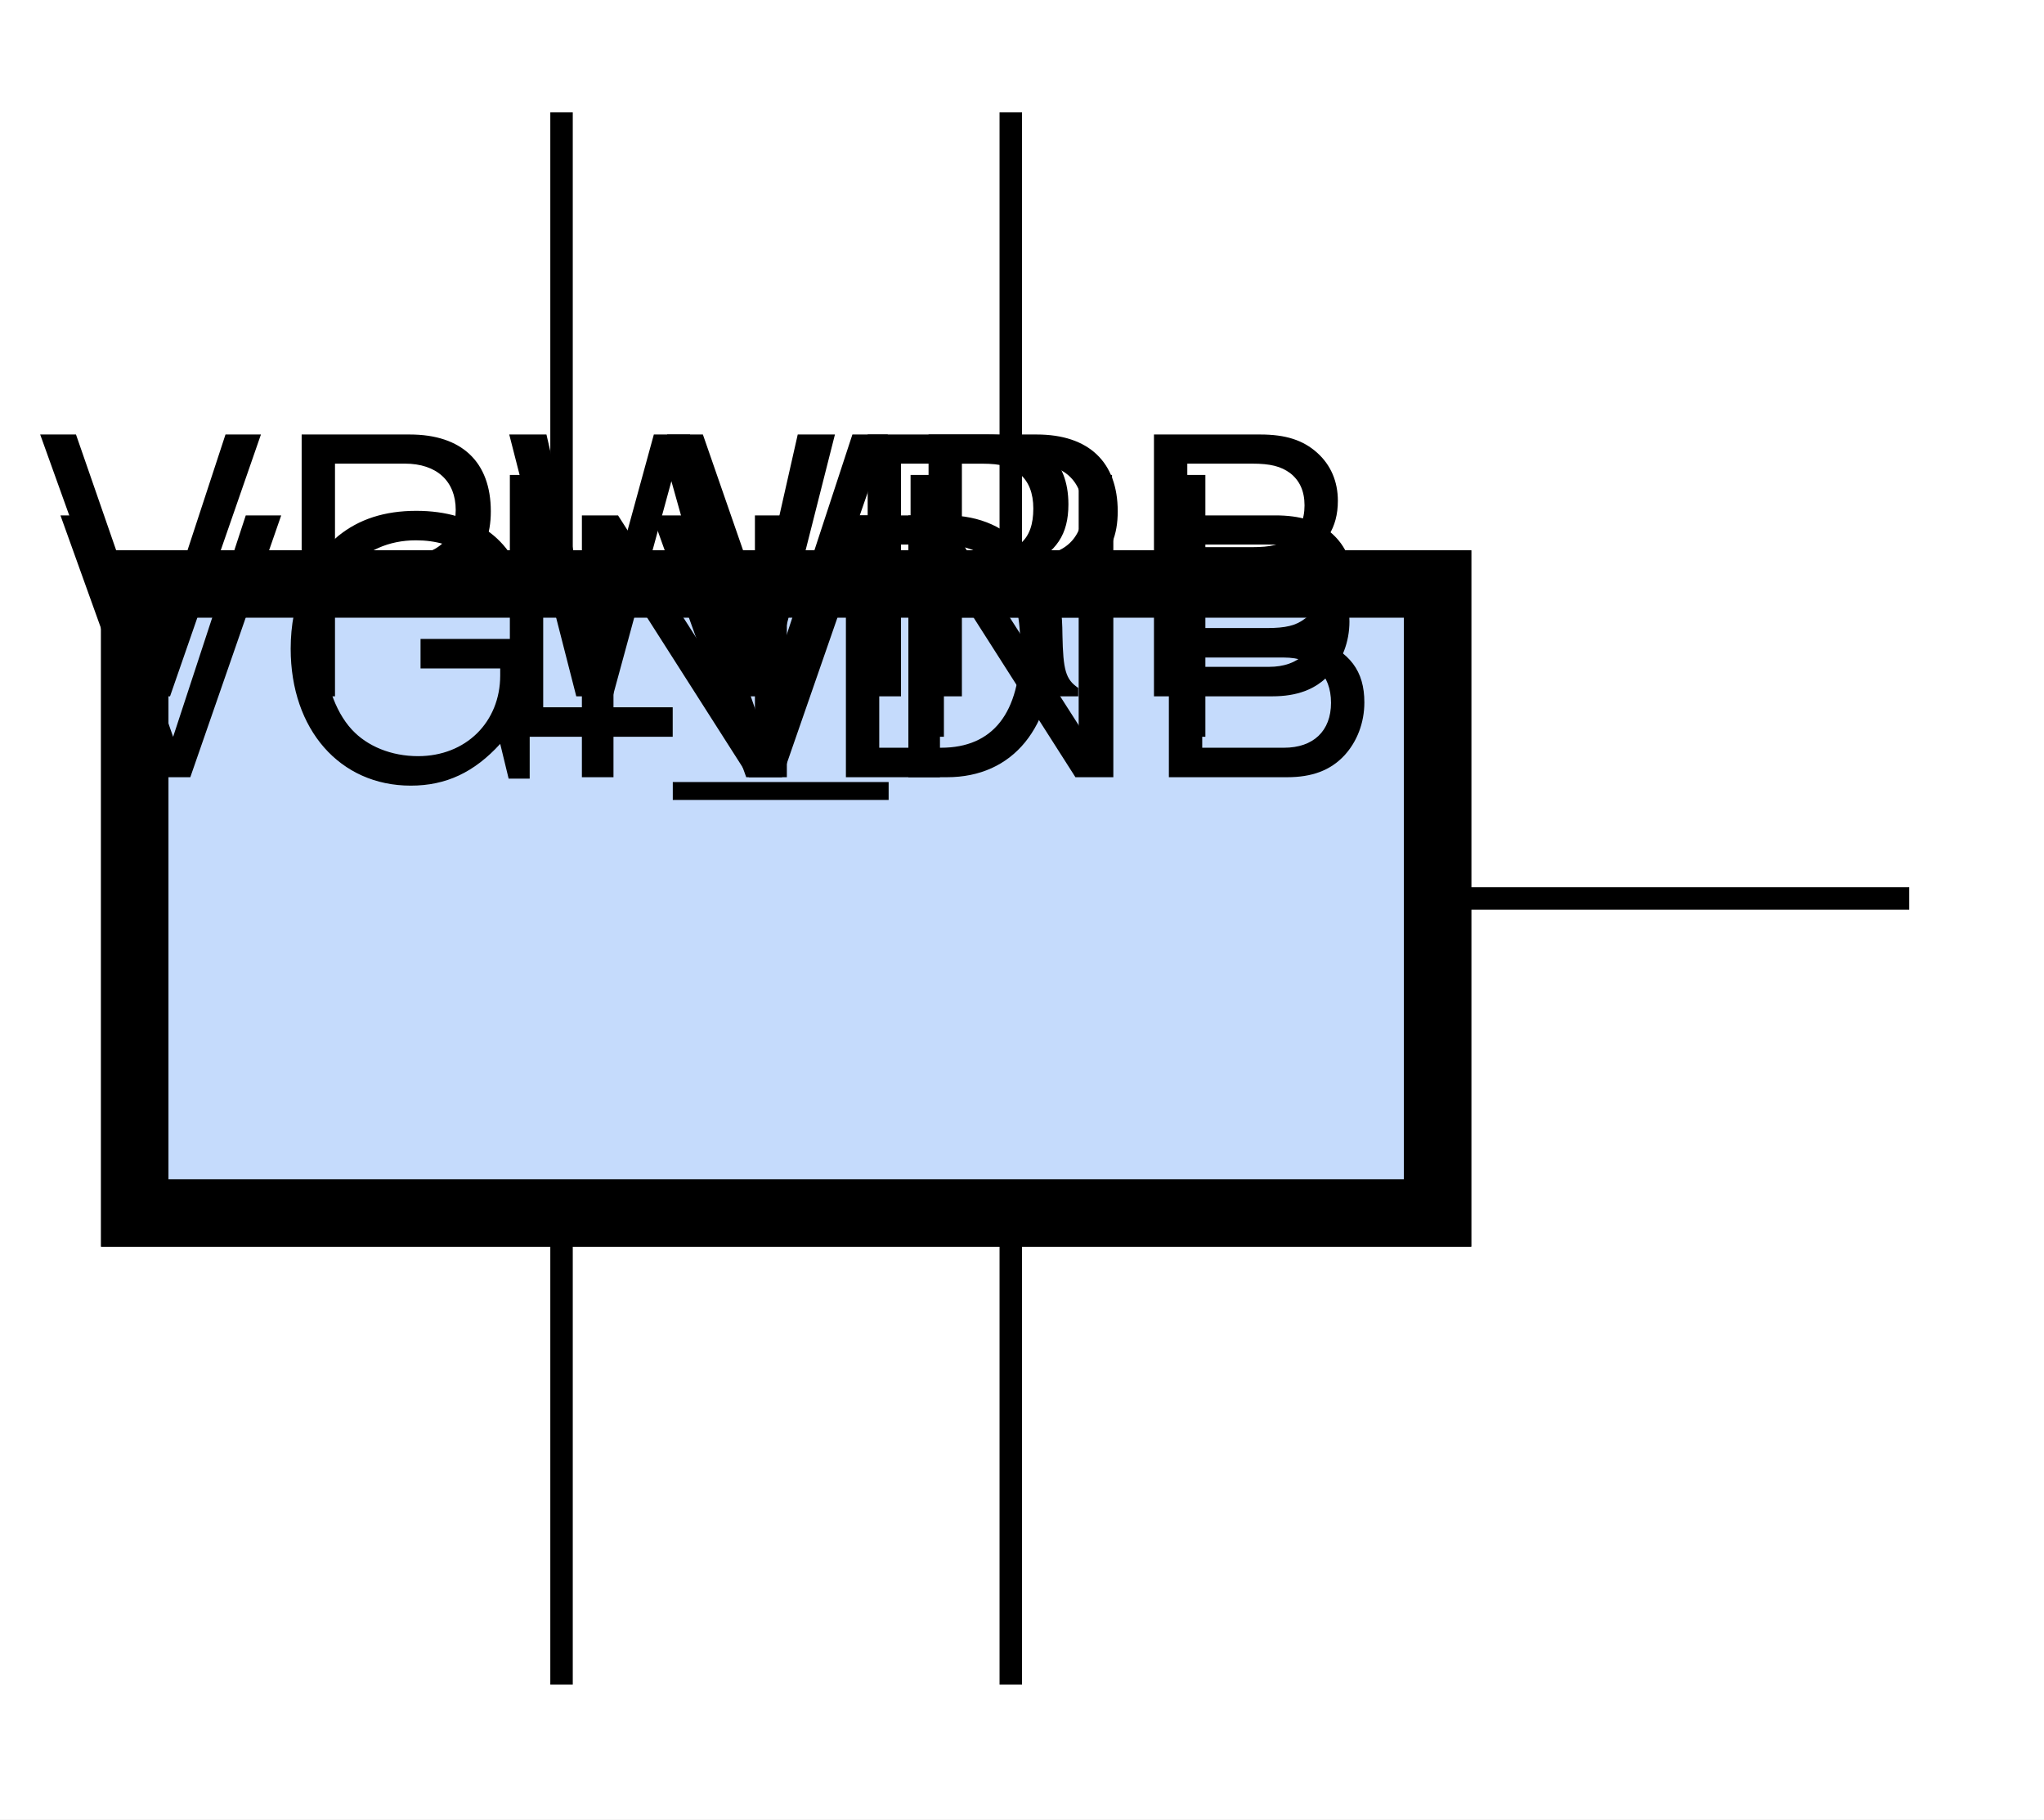
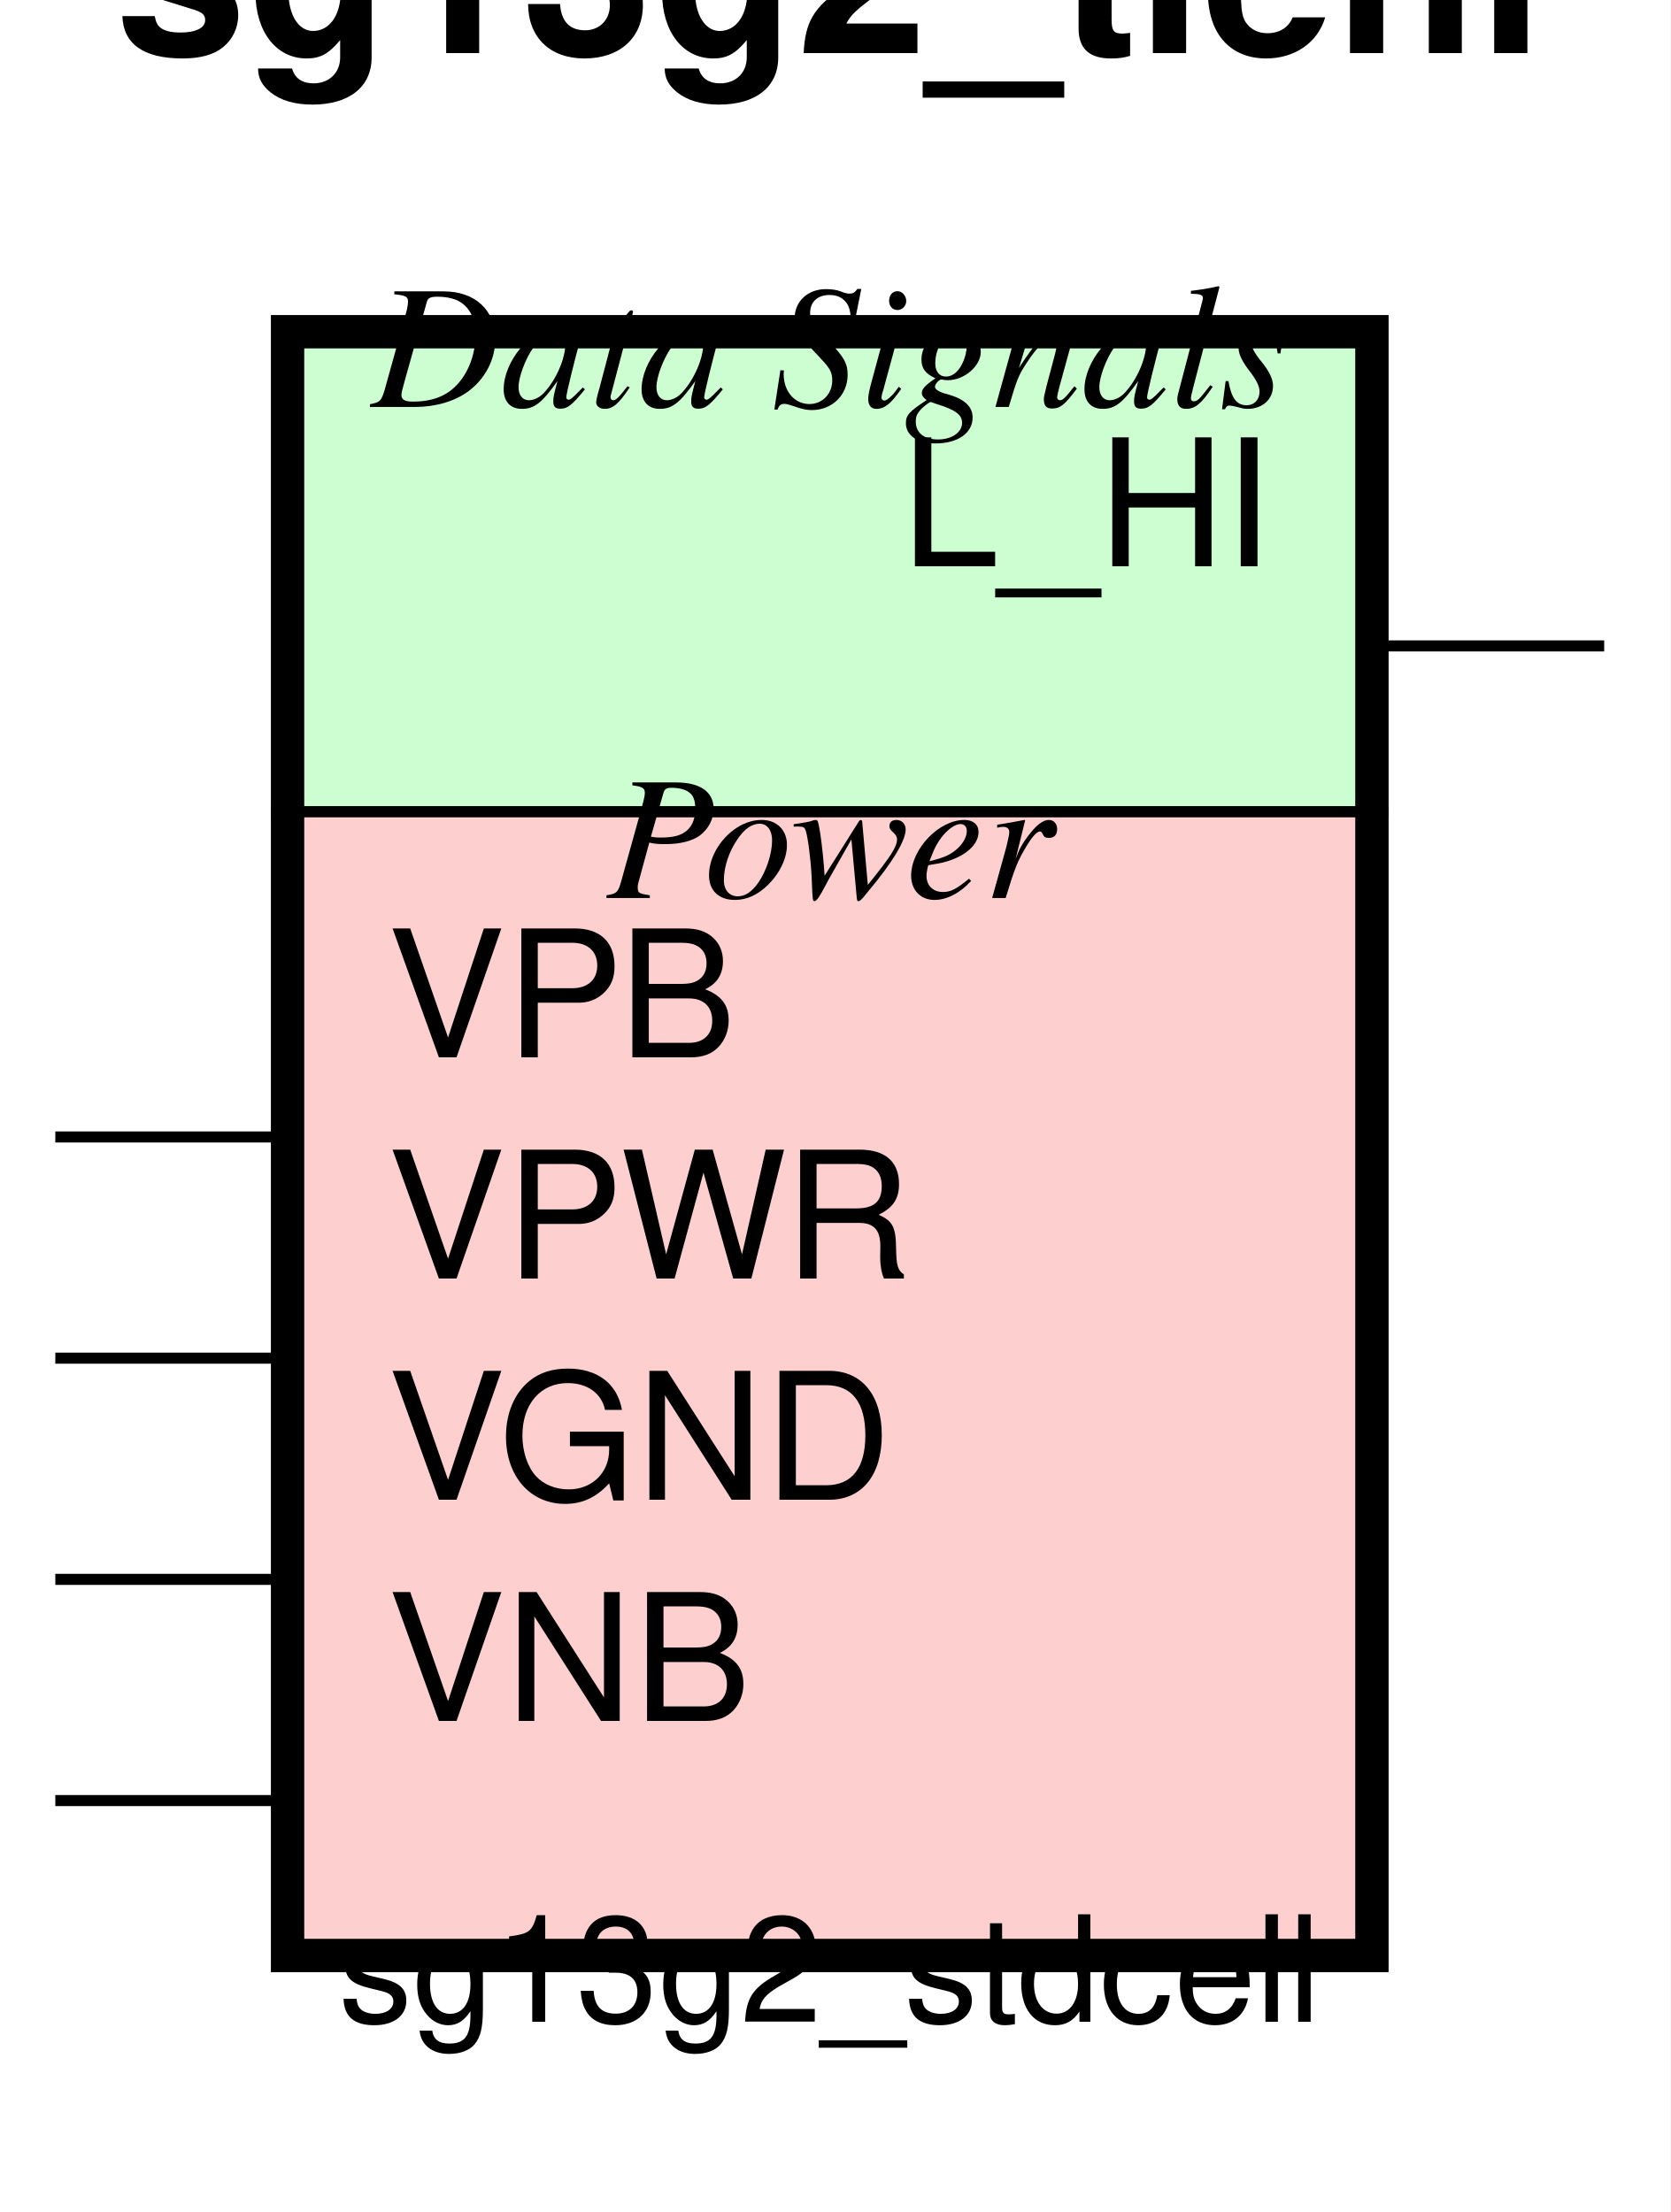
- <svg xmlns="http://www.w3.org/2000/svg" xml:space="preserve" width="91" height="81" viewBox="-5 -40 91.0 81.0" version="1.1">
+ <svg xmlns="http://www.w3.org/2000/svg" xml:space="preserve" width="151" height="200" viewBox="-25 -44 151.0 200.0" version="1.1">
  <style type="text/css">

.fnt1 {fill:#000000;
+     font-family:Times; font-size:12pt; font-weight:normal; font-style:italic;}
+ .fnt2 {fill:#000000;
    font-family:Helvetica; font-size:12pt; font-weight:normal; font-style:normal;}
+ .fnt3 {fill:#000000;
+     font-family:Helvetica; font-size:16pt; font-weight:bold; font-style:normal;}
+ .fnt4 {fill:#000000;
+     font-family:Helvetica; font-size:10pt; font-weight:normal; font-style:normal;}
.label {fill:#000;
  text-anchor:middle;
  font-size:16pt; font-weight:bold; font-family:Sans;}
.link {fill: #0D47A1;}
.link:hover {fill: #0D47A1; text-decoration:underline;}
.link:visited {fill: #4A148C;}

</style>
  <defs>

</defs>
-   <rect x="-5" y="-40" width="100%" height="100%" fill="white" />
+   <rect x="-25" y="-44" width="100%" height="100%" fill="white" />
  <g transform="translate(0,0)">
-     <rect x="0" y="-15.0" width="60.0" height="30.0" stroke="#000000" fill="#C5DBFC" stroke-width="1" />
-     <g transform="translate(60.0,0)">
+     <rect x="0" y="-15.0" width="100.0" height="44.4" stroke="#000000" fill="#CCFED2" stroke-width="1" />
+     <text class="fnt1" x="50.0" y="0" text-anchor="middle" dy="-7.2">Data Signals</text>
+     <g transform="translate(100.0,14.4)">
      <line x1="20" y1="0" x2="0" y2="0" stroke="#000000" fill="none" stroke-width="1" />
-       <text class="fnt1" x="-10" y="0" text-anchor="end" dy="-7.2">L_HI</text>
-     </g>
-     <g transform="translate(20.0,-15.0)">
-       <line x1="0" y1="-20" x2="0" y2="0" stroke="#000000" fill="none" stroke-width="1" />
-       <text class="fnt1" x="0" y="10" text-anchor="middle" dy="-4.0">VPWR</text>
-     </g>
-     <g transform="translate(40.0,-15.0)">
-       <line x1="0" y1="-20" x2="0" y2="0" stroke="#000000" fill="none" stroke-width="1" />
-       <text class="fnt1" x="0" y="10" text-anchor="middle" dy="-4.0">VPB</text>
-     </g>
-     <g transform="translate(20.0,15.0)">
-       <line x1="0" y1="20" x2="0" y2="0" stroke="#000000" fill="none" stroke-width="1" />
-       <text class="fnt1" x="0" y="-10" text-anchor="middle" dy="-10.4">VGND</text>
-     </g>
-     <g transform="translate(40.0,15.0)">
-       <line x1="0" y1="20" x2="0" y2="0" stroke="#000000" fill="none" stroke-width="1" />
-       <text class="fnt1" x="0" y="-10" text-anchor="middle" dy="-10.4">VNB</text>
+       <text class="fnt2" x="-10" y="0" text-anchor="end" dy="-7.2">L_HI</text>
    </g>
  </g>
-   <rect x="1.0" y="-14.0" width="58.0" height="28.0" stroke="#000000" fill="none" stroke-width="3" />
+   <g transform="translate(0,44.4)">
+     <rect x="0" y="-15.0" width="100.0" height="104.4" stroke="#000000" fill="#FECFCF" stroke-width="1" />
+     <text class="fnt1" x="50.0" y="0" text-anchor="middle" dy="-7.2">Power</text>
+     <g transform="translate(0,14.4)">
+       <line x1="-20" y1="0" x2="0" y2="0" stroke="#000000" fill="none" stroke-width="1" />
+       <text class="fnt2" x="10" y="0" text-anchor="normal" dy="-7.2">VPB</text>
+     </g>
+     <g transform="translate(0,34.4)">
+       <line x1="-20" y1="0" x2="0" y2="0" stroke="#000000" fill="none" stroke-width="1" />
+       <text class="fnt2" x="10" y="0" text-anchor="normal" dy="-7.2">VPWR</text>
+     </g>
+     <g transform="translate(0,54.4)">
+       <line x1="-20" y1="0" x2="0" y2="0" stroke="#000000" fill="none" stroke-width="1" />
+       <text class="fnt2" x="10" y="0" text-anchor="normal" dy="-7.2">VGND</text>
+     </g>
+     <g transform="translate(0,74.4)">
+       <line x1="-20" y1="0" x2="0" y2="0" stroke="#000000" fill="none" stroke-width="1" />
+       <text class="fnt2" x="10" y="0" text-anchor="normal" dy="-7.2">VNB</text>
+     </g>
+   </g>
+   <rect x="1.0" y="-14.0" width="98.0" height="146.8" stroke="#000000" fill="none" stroke-width="3" />
+   <text class="fnt3" x="50.0" y="-24.0" text-anchor="middle" dy="-15.2">sg13g2_tiehi</text>
+   <text class="fnt4" x="50.0" y="142.8" text-anchor="middle" dy="-4.0">sg13g2_stdcell</text>
</svg>
